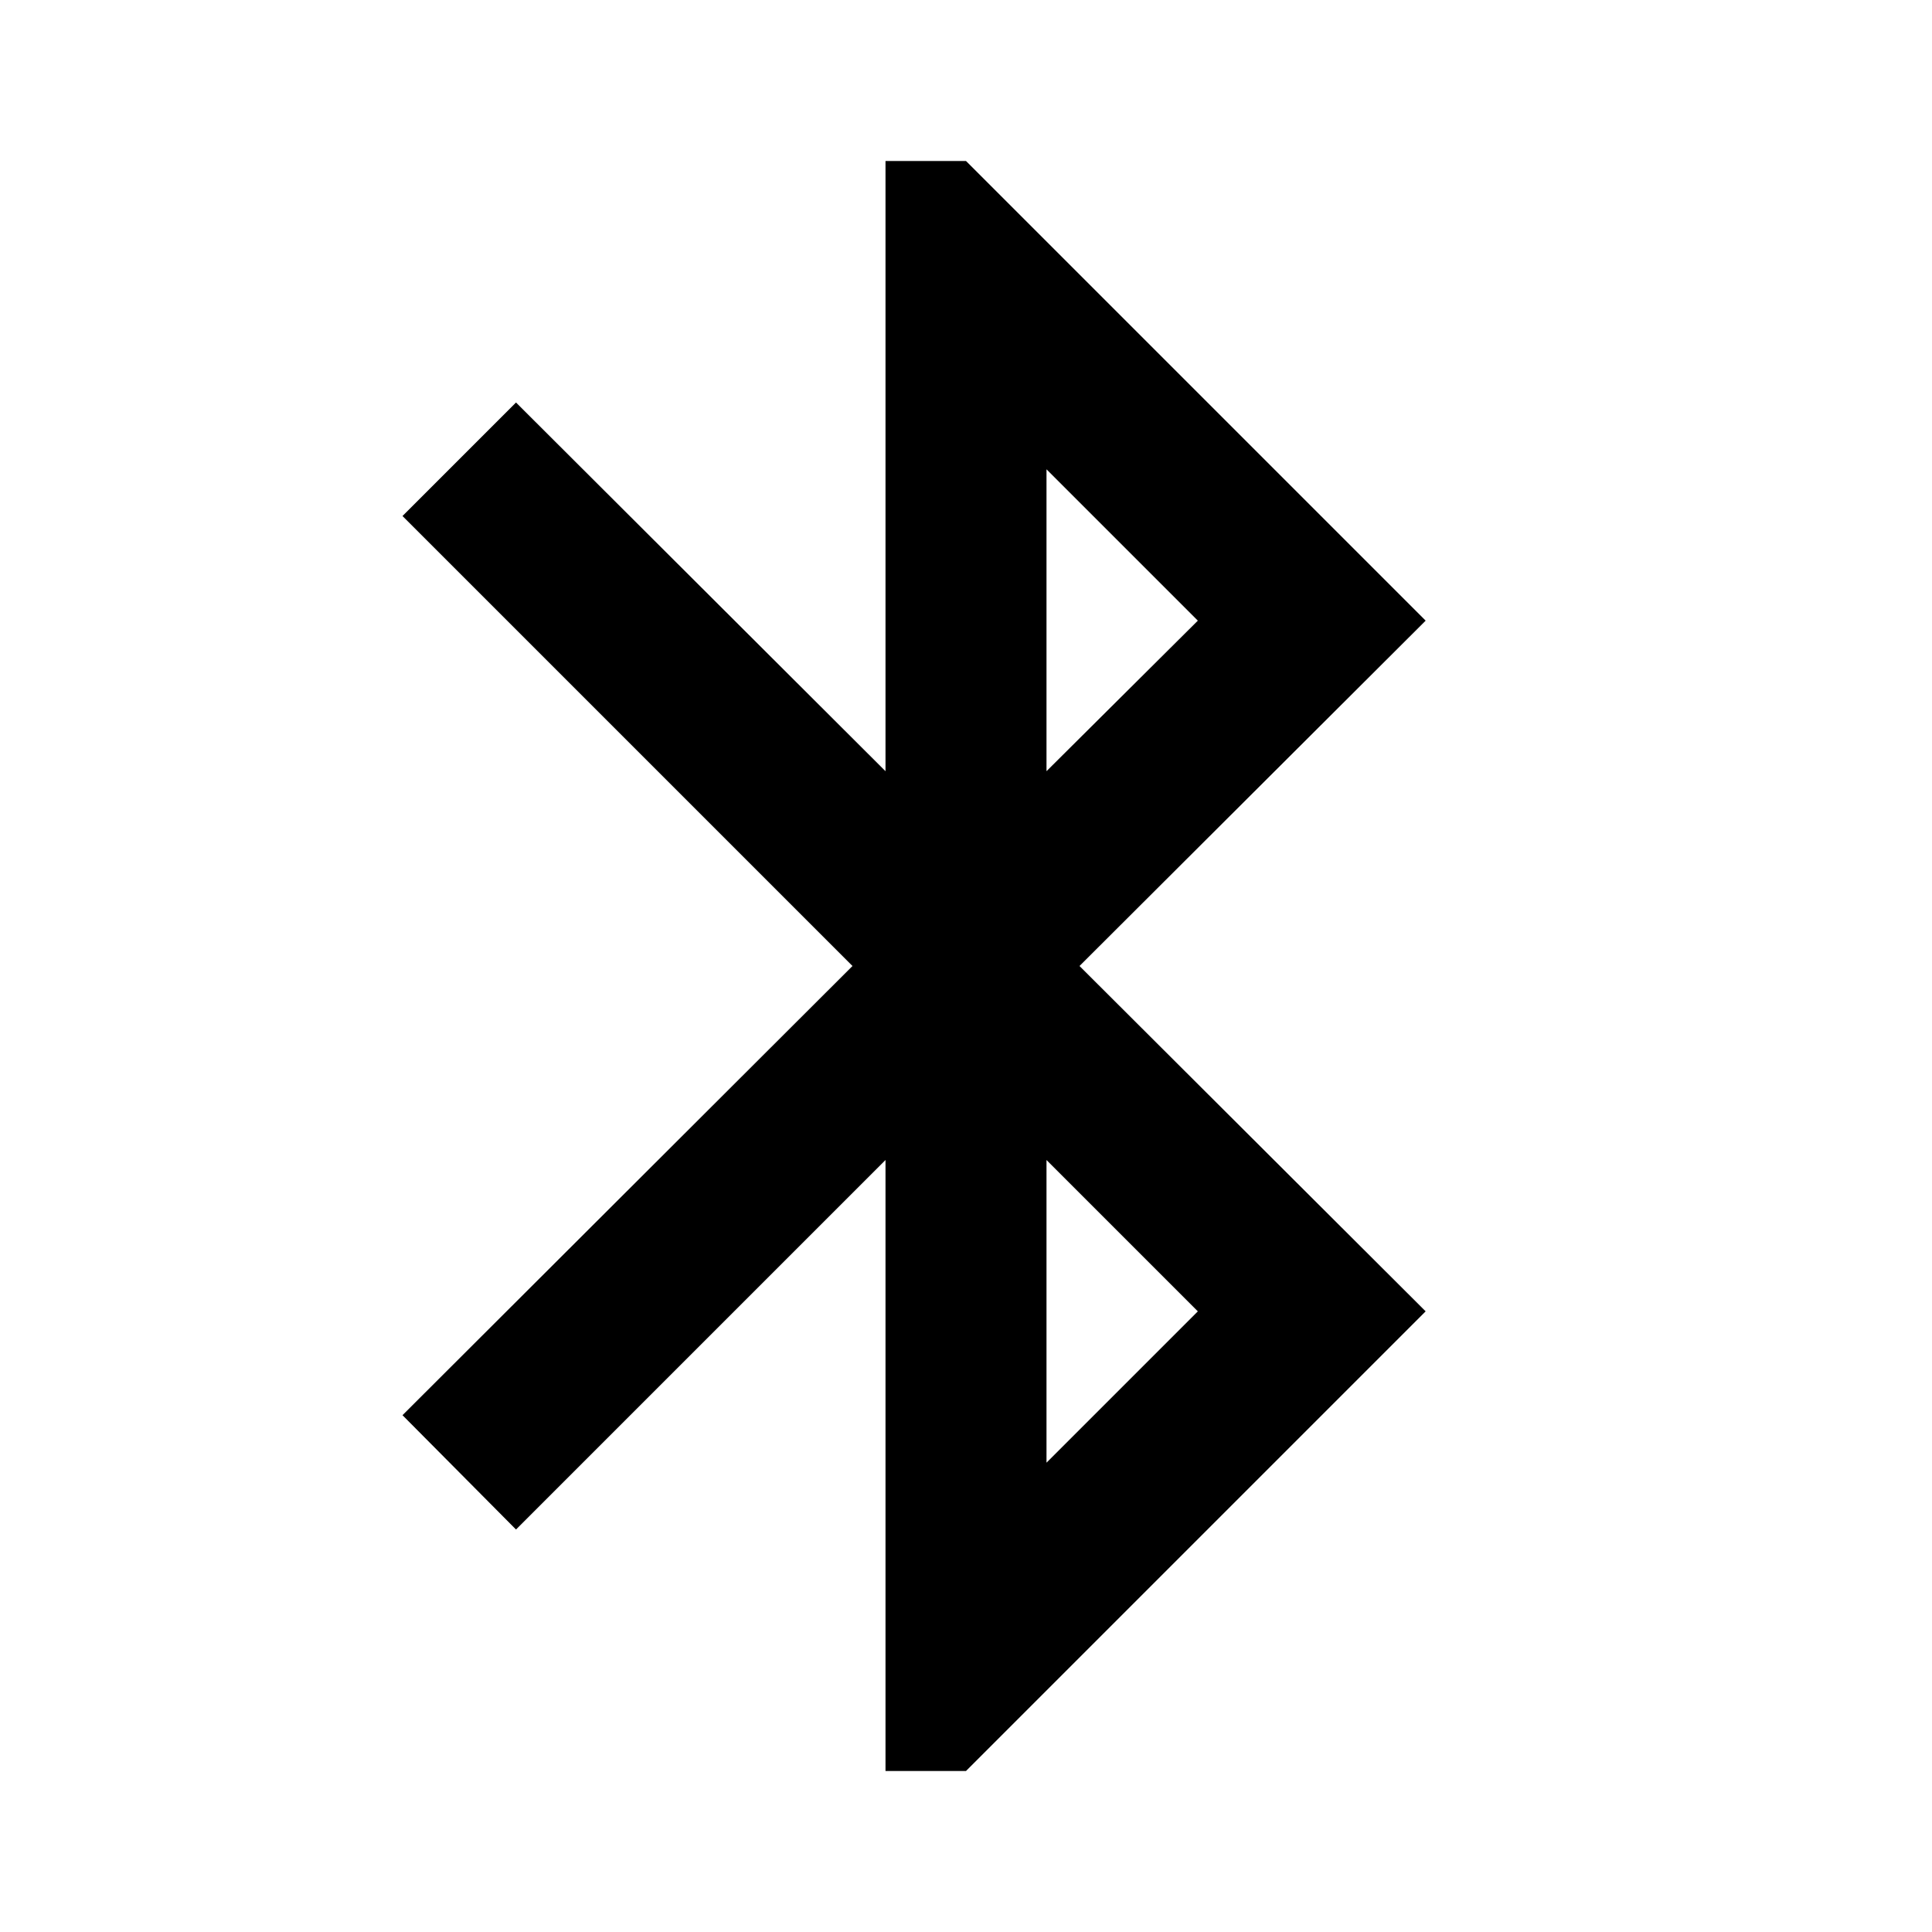
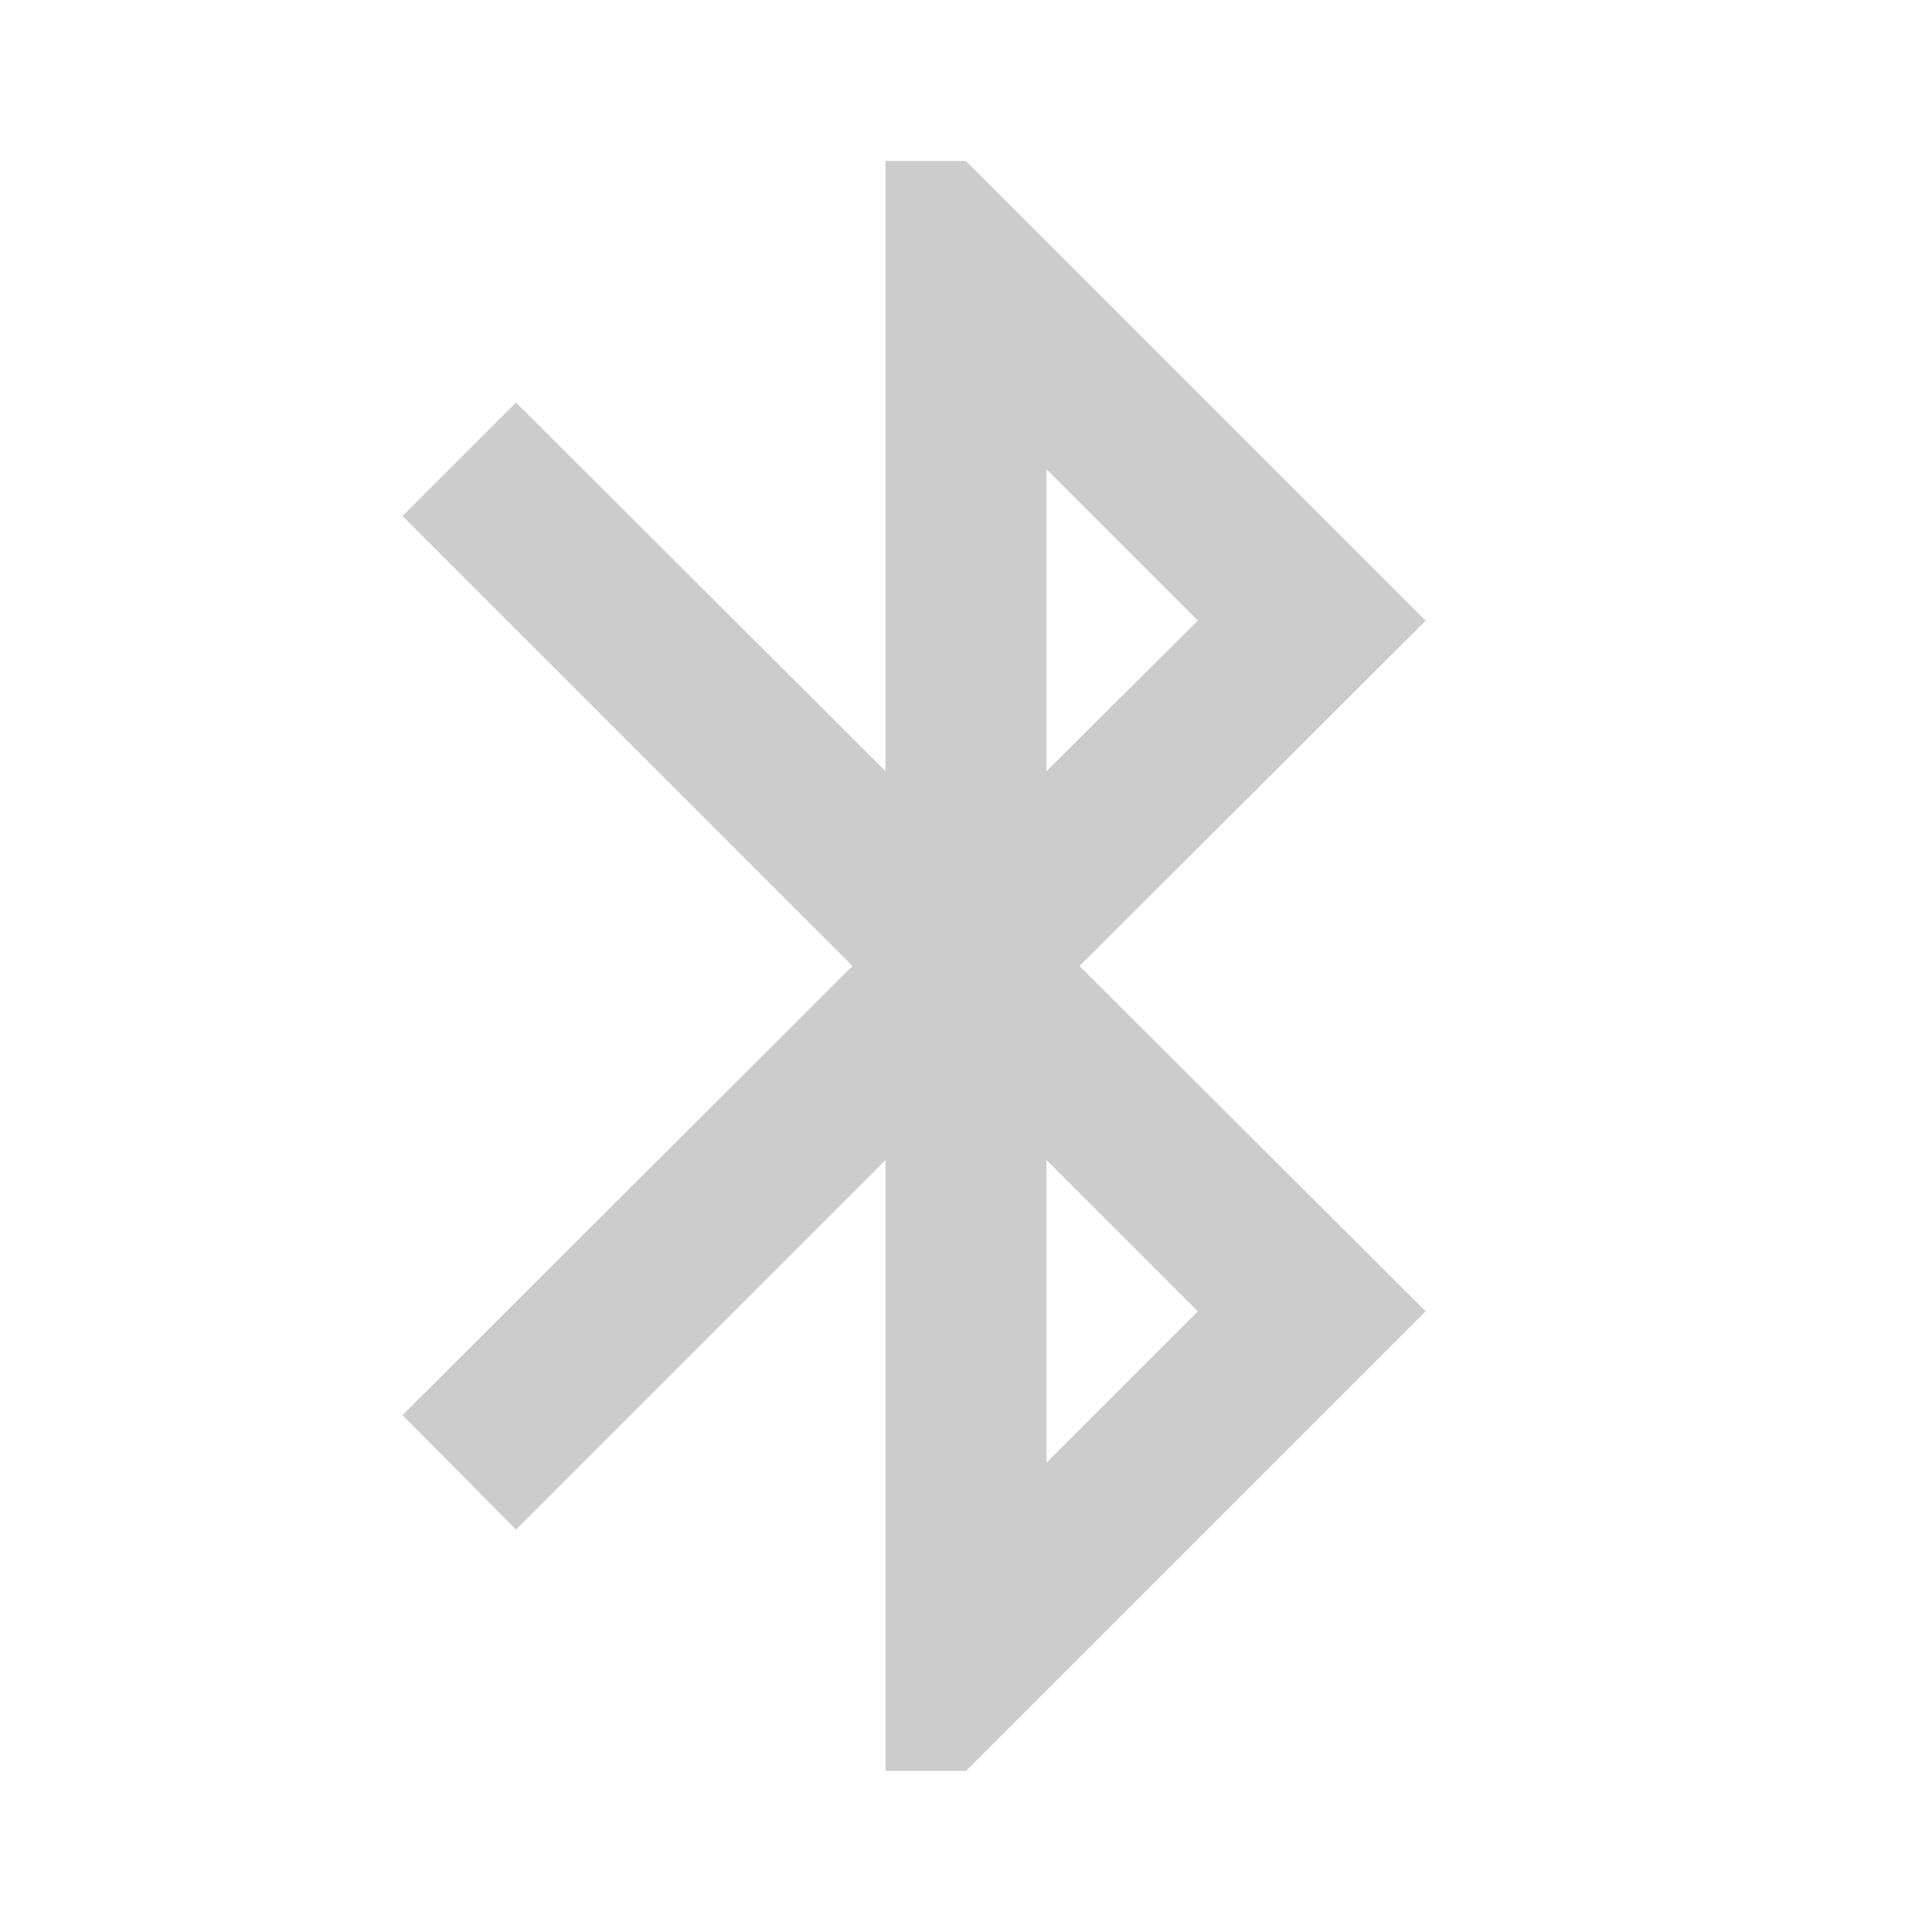
<svg xmlns="http://www.w3.org/2000/svg" id="mdi-bluetooth" viewBox="0 0 24 24">
-   <path d="M14.88,16.29L13,18.17V14.41M13,5.83L14.88,7.71L13,9.58M17.71,7.71L12,2H11V9.58L6.41,5L5,6.41L10.59,12L5,17.58L6.41,19L11,14.41V22H12L17.71,16.29L13.41,12L17.71,7.71Z" />
+   <path fill="#cccccc" d="M14.88,16.29L13,18.17V14.41M13,5.83L14.88,7.71L13,9.58M17.71,7.71L12,2H11V9.58L6.41,5L5,6.41L10.59,12L5,17.58L6.41,19L11,14.41V22H12L17.71,16.29L13.41,12L17.71,7.71Z" />
</svg>
